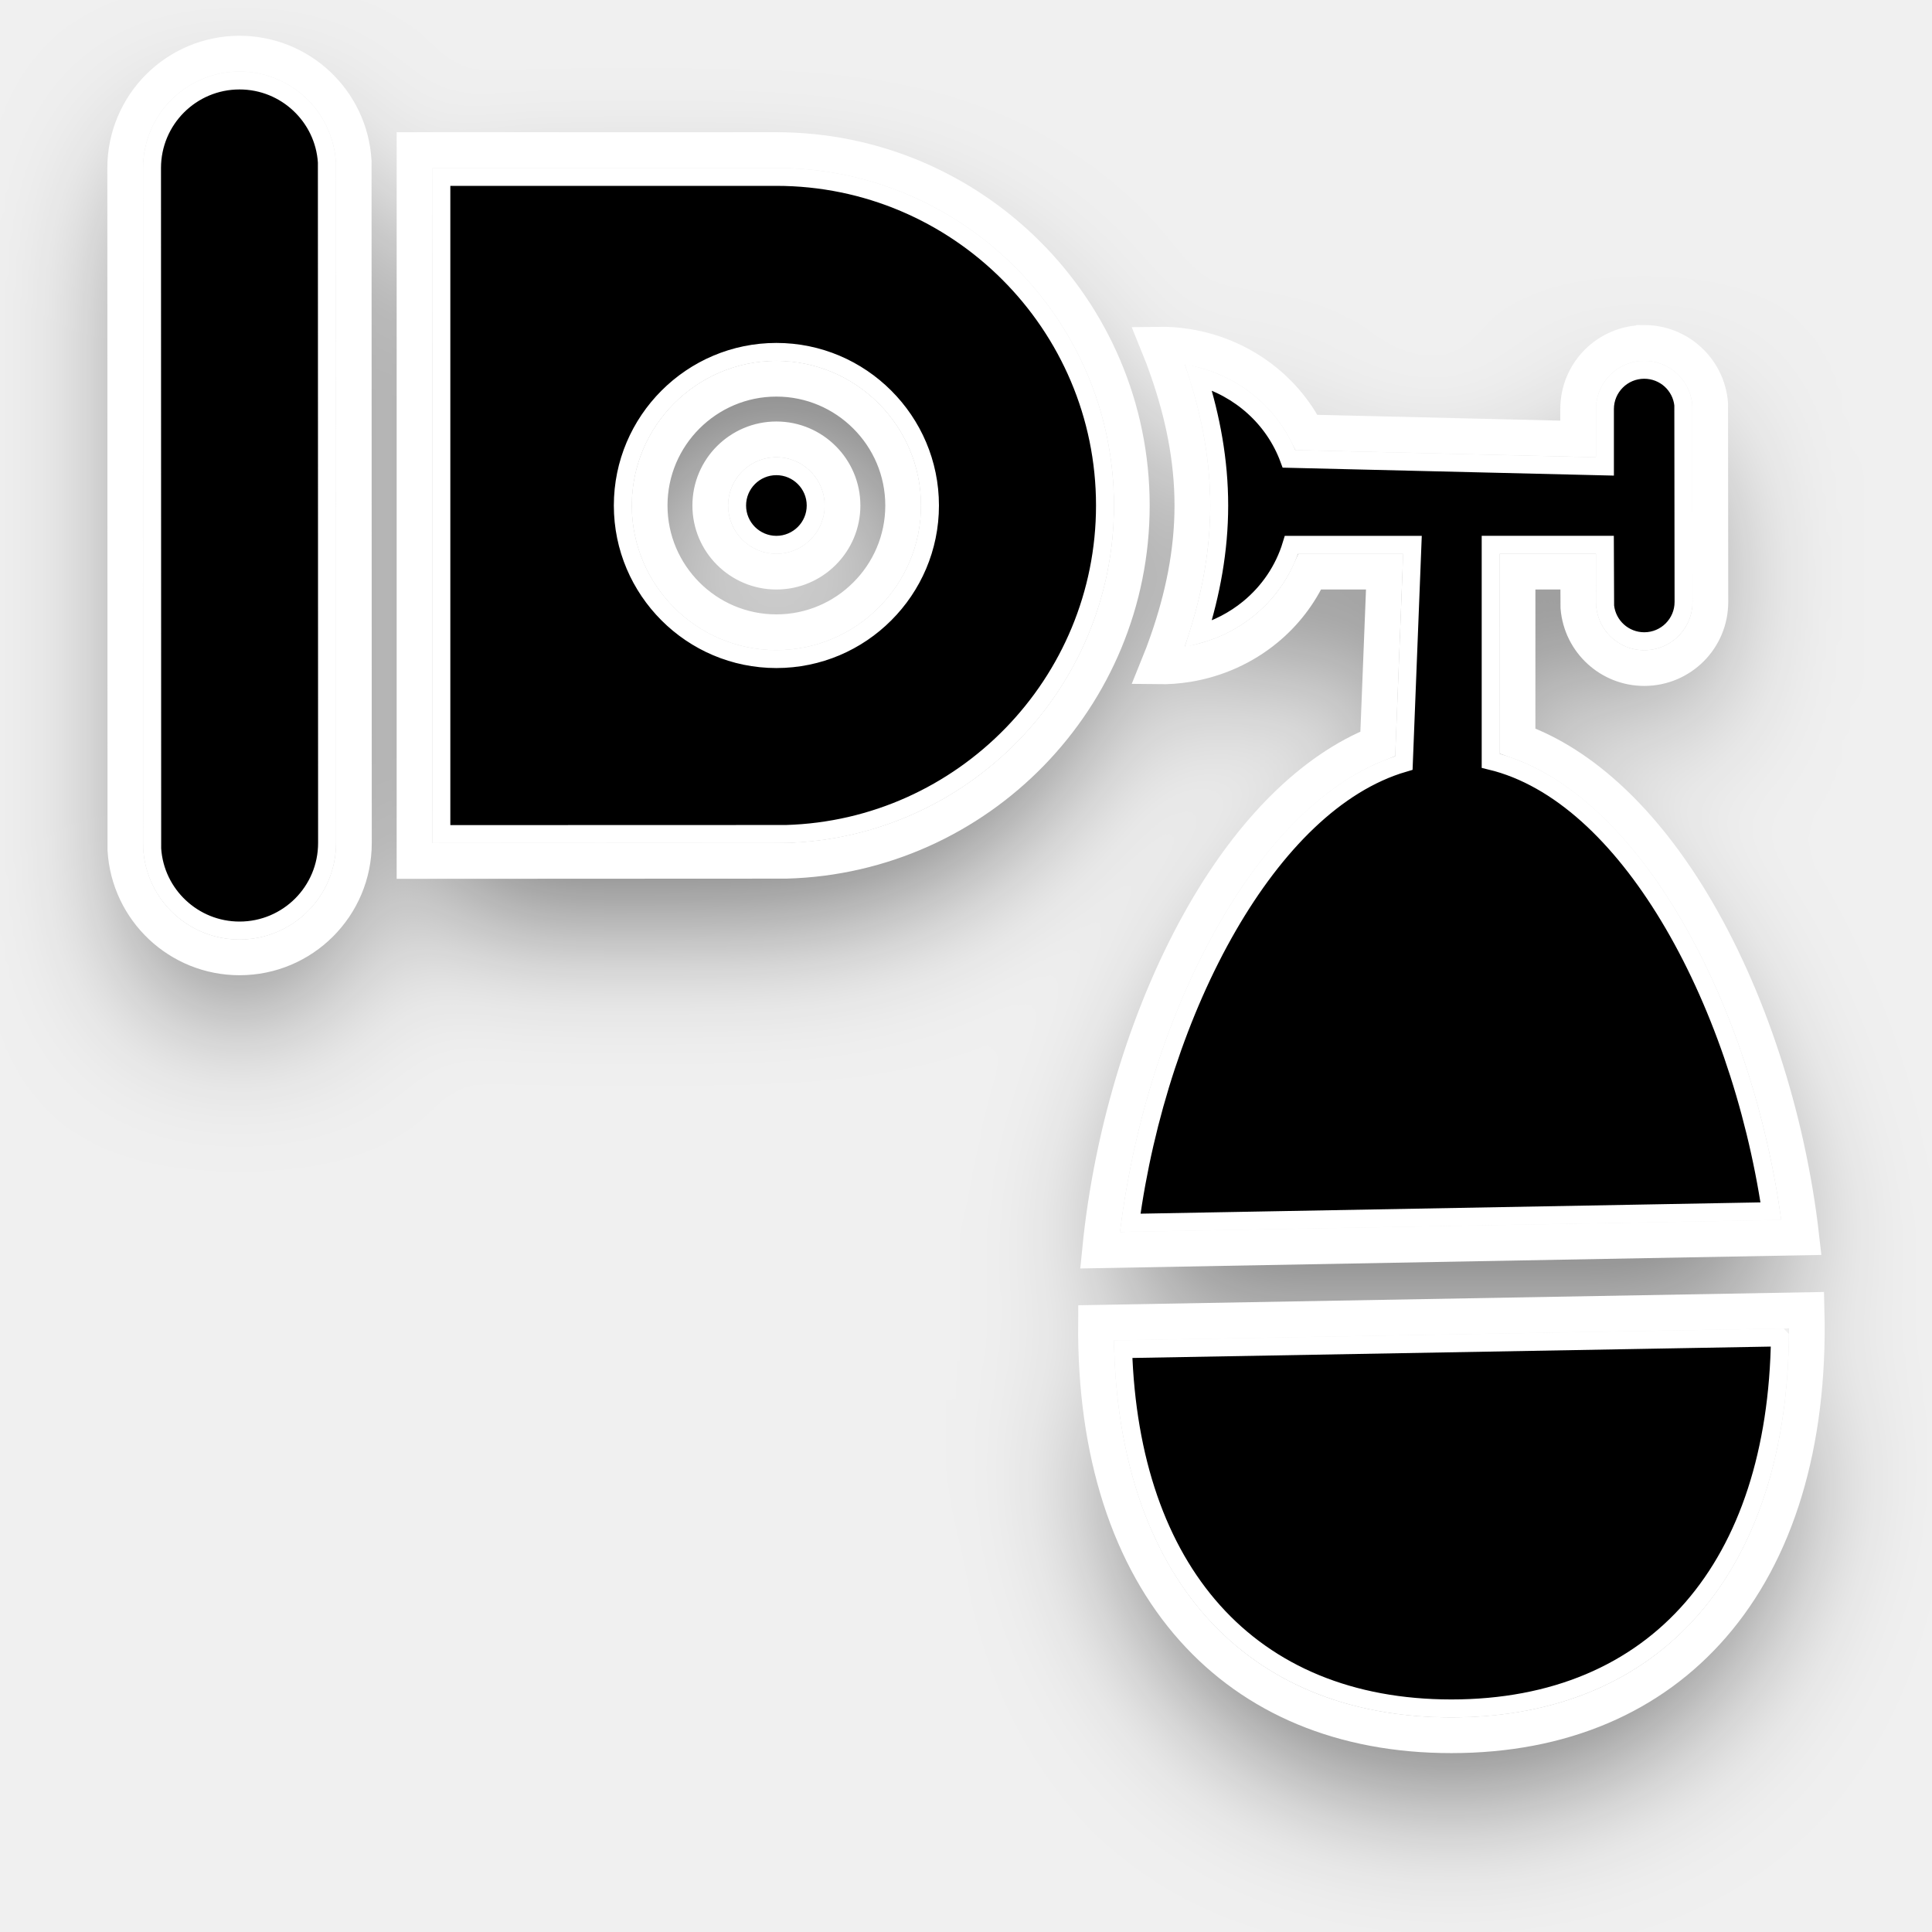
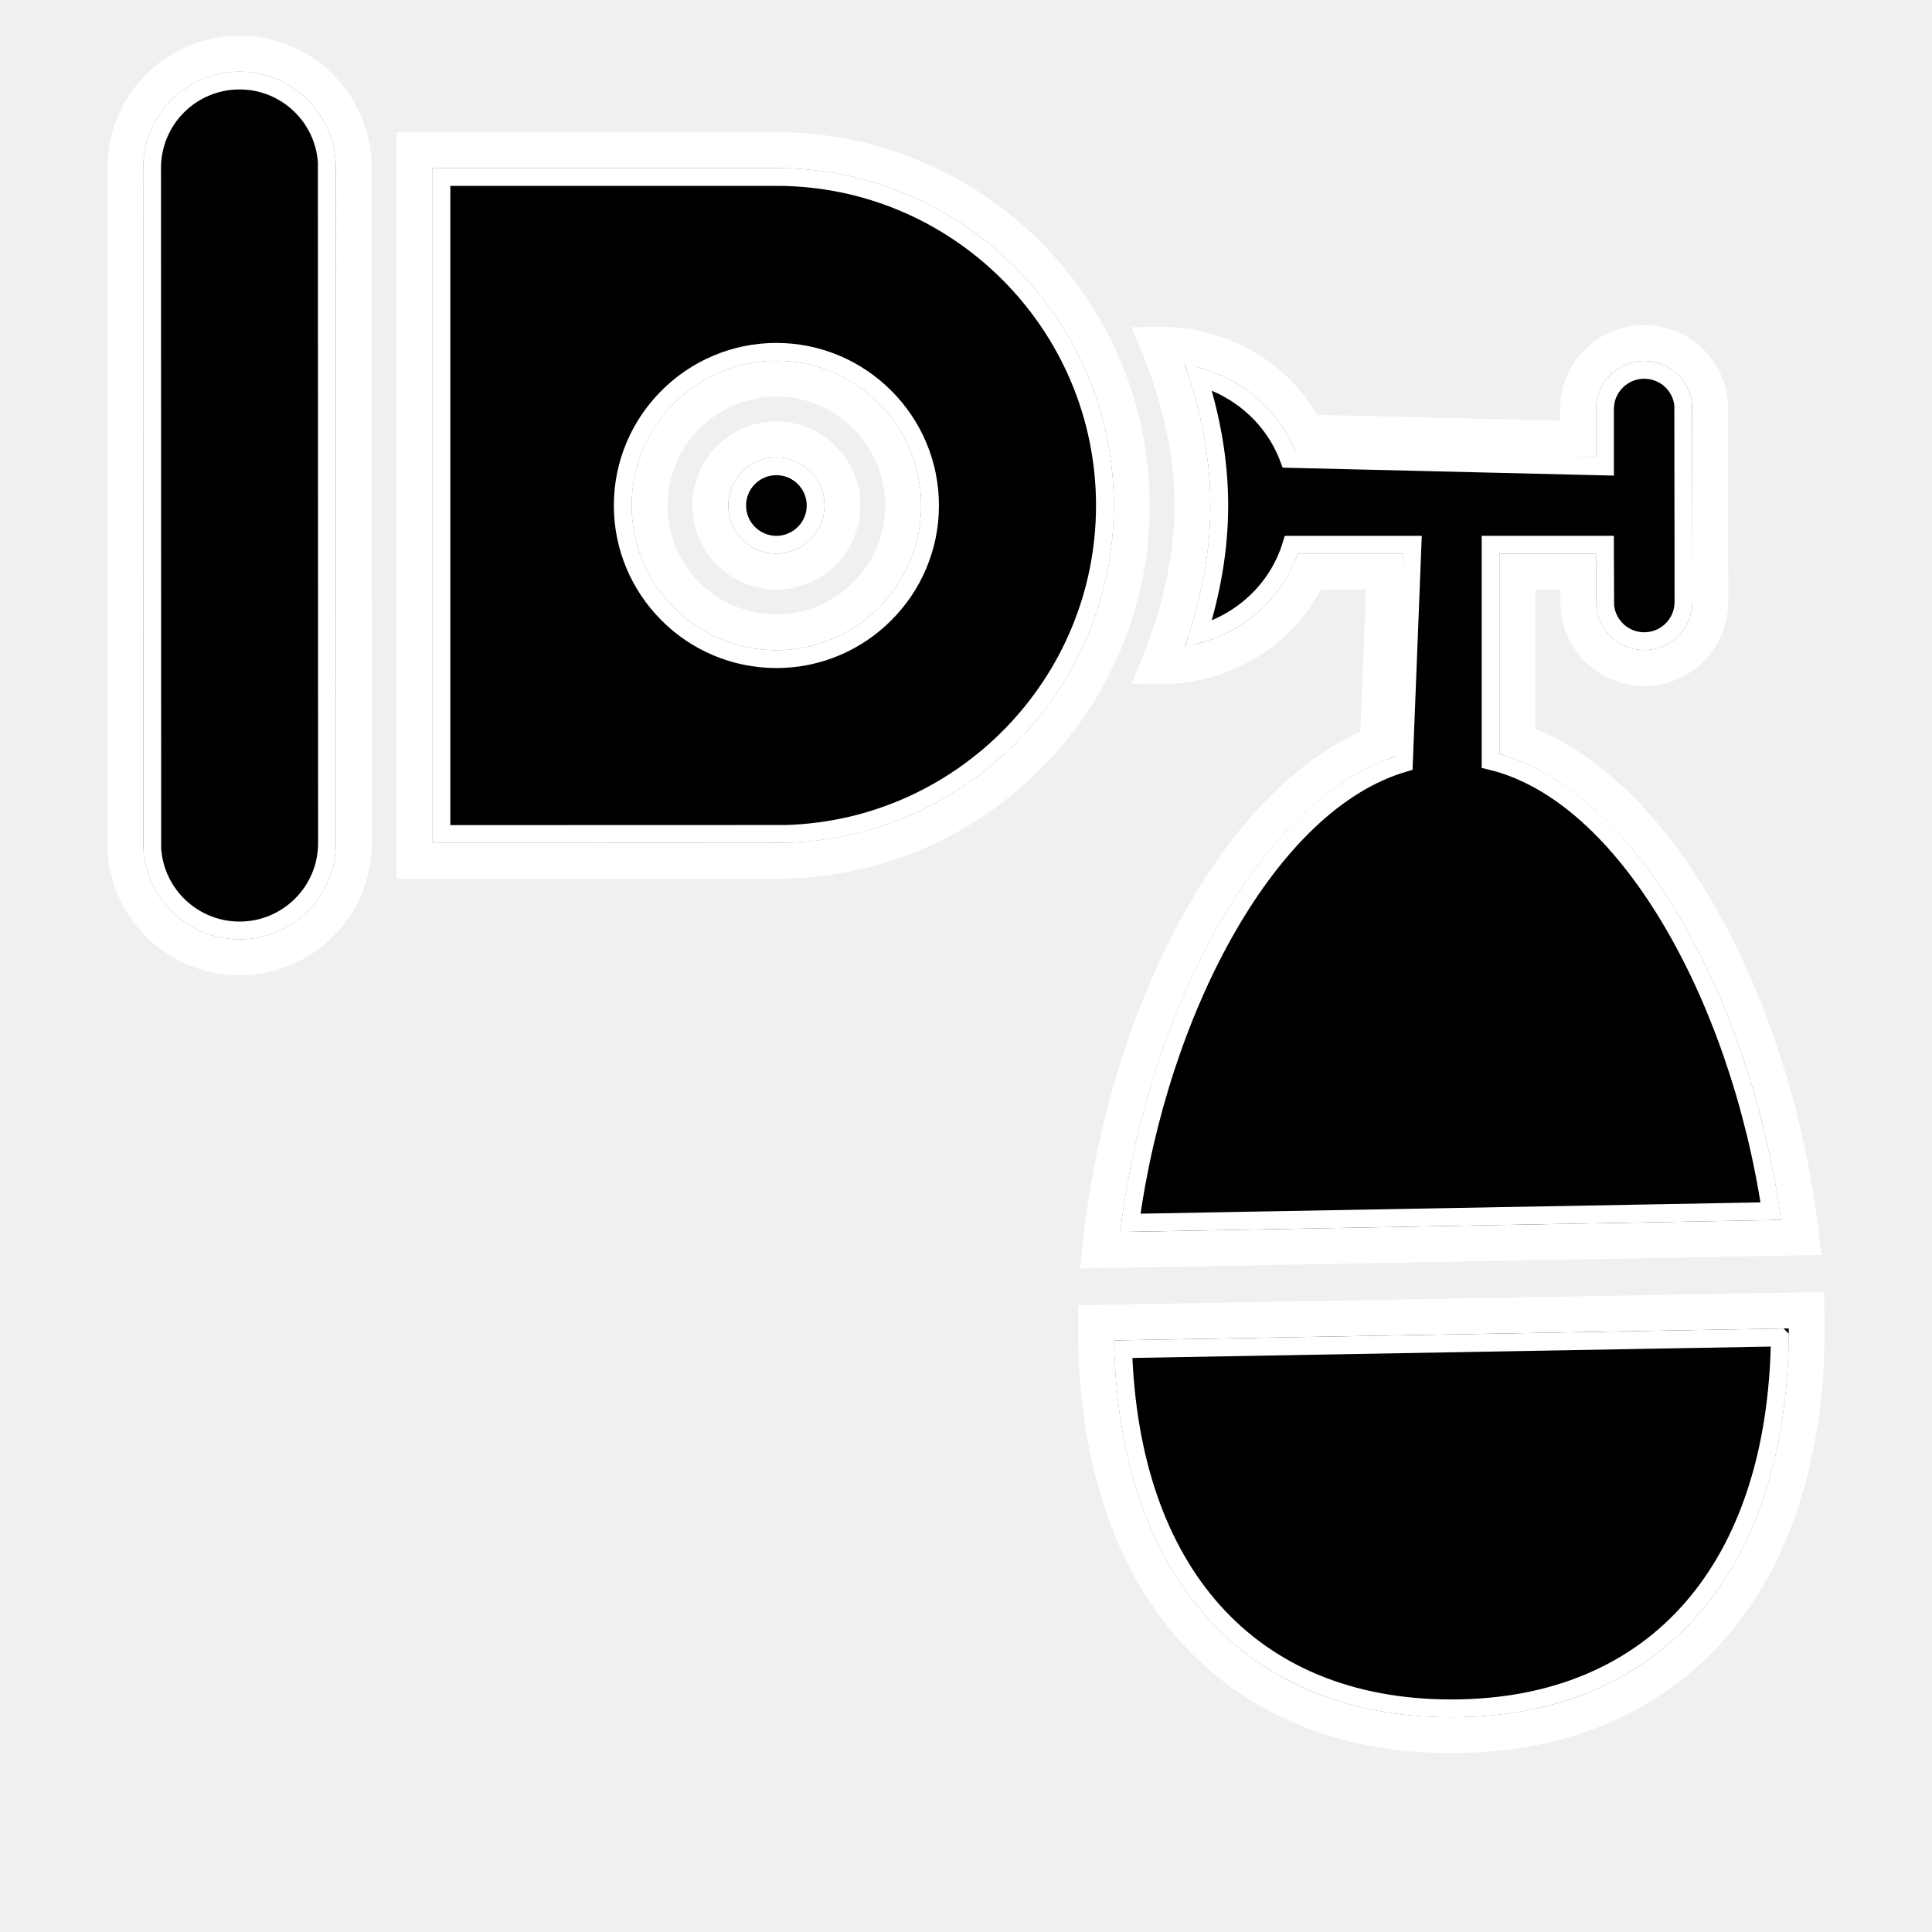
<svg xmlns="http://www.w3.org/2000/svg" xmlns:xlink="http://www.w3.org/1999/xlink" width="54" height="54" viewBox="0 0 54 54">
  <defs>
-     <filter id="oxygen__a" width="130.4%" height="130.4%" x="-15.2%" y="-10.9%" filterUnits="objectBoundingBox">
-       <feOffset dy="2" in="SourceAlpha" result="shadowOffsetOuter1" />
-       <feGaussianBlur in="shadowOffsetOuter1" result="shadowBlurOuter1" stdDeviation="2" />
-       <feComposite in="shadowBlurOuter1" in2="SourceAlpha" operator="out" result="shadowBlurOuter1" />
-       <feColorMatrix in="shadowBlurOuter1" values="0 0 0 0 0 0 0 0 0 0 0 0 0 0 0 0 0 0 0.5 0" />
-     </filter>
    <path id="oxygen__b" d="M47 40.129C47 46.88 43.473 51 37.566 51c-5.906 0-9.433-4.12-9.433-10.871zm-4.043-27.043c.745 0 1.348.603 1.348 1.348v5.39c0 .745-.603 1.348-1.348 1.348-.745 0-1.348-.603-1.348-1.348v-1.347h-2.695v5.597c4.04 1.137 7.169 7.297 7.913 13.36H28.306c.744-6.063 3.872-12.223 7.913-13.36v-5.597h-2.944c-.487 1.367-1.697 2.353-3.16 2.593.43-1.242.713-2.554.713-3.941s-.283-2.699-.713-3.941c1.463.24 2.673 1.226 3.16 2.593h8.334v-1.347c0-.745.603-1.348 1.348-1.348zM3.695 5c1.489 0 2.696 1.207 2.696 2.695v18.867c0 1.489-1.207 2.696-2.696 2.696C2.207 29.258 1 28.05 1 26.563V7.695C1 6.207 2.207 5 3.695 5zM18.7 7.695c5.201 0 9.434 4.233 9.434 9.434s-4.233 9.433-9.434 9.433H9.086V7.695zm0 5.39c-2.23 0-4.043 1.815-4.043 4.044 0 2.23 1.814 4.043 4.043 4.043 2.23 0 4.043-1.814 4.043-4.043 0-2.23-1.813-4.043-4.043-4.043zm0 2.696c.744 0 1.348.604 1.348 1.348 0 .743-.604 1.348-1.348 1.348-.743 0-1.347-.605-1.347-1.348 0-.744.604-1.348 1.347-1.348z" />
  </defs>
  <g fill="none" fill-rule="evenodd" transform="translate(3 -3)">
    <use fill="#000" filter="url(#oxygen__a)" xlink:href="#oxygen__b" />
    <path fill="#000000" stroke="#ffffff" stroke-linejoin="square" stroke-width=".5" d="M46.748 40.383l-18.356.327c.097 3.097.973 5.595 2.523 7.326 1.573 1.757 3.836 2.714 6.651 2.714 2.865 0 5.158-.99 6.733-2.806 1.552-1.789 2.406-4.368 2.45-7.56zm-3.791-27.047c-.303 0-.578.123-.776.321-.199.199-.322.473-.322.777v1.603l-8.834-.212c-.418-1.13-1.366-1.976-2.535-2.3.36 1.143.588 2.343.588 3.604 0 1.26-.228 2.46-.588 3.603.526-.145 1.007-.396 1.415-.731.554-.455.974-1.064 1.19-1.774h3.384l-.24 6.101c-1.908.559-3.593 2.276-4.912 4.555-1.366 2.361-2.336 5.33-2.736 8.295l17.905-.326c-.444-2.973-1.454-5.927-2.854-8.246-1.348-2.23-3.055-3.876-4.978-4.34v-6.04h3.194l.007 1.715c.03.275.16.52.354.696.195.177.454.285.738.285.303 0 .578-.123.776-.321.199-.199.322-.473.322-.777l-.007-5.508c-.029-.275-.16-.52-.353-.696-.195-.176-.454-.284-.738-.284zM3.695 5.25c-.675 0-1.286.274-1.729.716-.442.443-.716 1.054-.716 1.73l.005 19.029c.042.638.329 1.21.767 1.62.438.411 1.026.663 1.673.663.676 0 1.287-.274 1.73-.716.442-.443.716-1.054.716-1.73l-.006-19.03c-.041-.637-.328-1.209-.767-1.62-.437-.41-1.025-.662-1.673-.662zM18.7 7.945c2.532 0 4.828 1.03 6.49 2.693 1.664 1.663 2.694 3.96 2.694 6.49 0 2.485-.992 4.743-2.6 6.397-1.614 1.66-3.847 2.714-6.316 2.784h0l-9.631.003V7.945zm0 4.89c-1.183 0-2.257.482-3.034 1.26-.777.777-1.259 1.85-1.259 3.034 0 1.184.482 2.257 1.259 3.034.777.778 1.85 1.259 3.034 1.259 1.184 0 2.257-.481 3.034-1.259.778-.777 1.26-1.85 1.26-3.034 0-1.184-.482-2.257-1.26-3.034-.777-.778-1.85-1.26-3.034-1.26zm0 3.196c.303 0 .577.123.776.322.199.199.322.473.322.776 0 .303-.123.577-.322.776-.199.198-.473.322-.776.322-.303 0-.577-.124-.776-.322-.198-.199-.321-.473-.321-.776 0-.303.123-.577.321-.776.199-.199.473-.322.776-.322z" />
    <path stroke="#FFF" d="M47.494 39.62l-19.86.353c-.03 3.661.947 6.58 2.722 8.563 1.705 1.905 4.151 2.964 7.21 2.964 3.113 0 5.592-1.096 7.3-3.065 1.774-2.044 2.722-5.05 2.628-8.815zm-4.537-27.034c-.51 0-.973.207-1.307.54-.334.335-.54.797-.54 1.308v.835l-7.591-.182c-.646-1.262-1.872-2.155-3.323-2.393-.276-.045-.551-.065-.824-.061.097.237.187.477.27.718.413 1.191.686 2.448.686 3.778s-.273 2.587-.686 3.777c-.083.242-.173.481-.27.719.273.004.548-.016.824-.061.822-.135 1.572-.48 2.185-.983.524-.43.948-.976 1.231-1.604H35.7l-.19 4.81c-1.854.736-3.52 2.454-4.83 4.72-1.545 2.67-2.603 6.091-2.933 9.437l19.602-.358c-.38-3.353-1.484-6.751-3.065-9.368-1.333-2.207-3.011-3.85-4.869-4.51v-4.731h1.697l.005 1c.04.481.262.91.6 1.216.327.297.763.479 1.24.479.512 0 .973-.207 1.308-.541.334-.334.54-.796.54-1.307l-.006-5.543c-.039-.48-.262-.91-.6-1.216-.327-.298-.763-.48-1.241-.48zM3.695 4.5c-.882 0-1.68.358-2.26.936C.859 6.014.5 6.813.5 7.696l.005 19.052c.049.844.425 1.601 1.004 2.145.572.536 1.34.865 2.186.865.883 0 1.681-.358 2.26-.936.578-.578.936-1.377.936-2.26L6.885 7.51c-.048-.845-.424-1.601-1.003-2.145C5.31 4.83 4.542 4.5 3.695 4.5zM18.7 7.195c2.739 0 5.222 1.114 7.021 2.913 1.799 1.799 2.913 4.282 2.913 7.02 0 2.688-1.073 5.13-2.813 6.92-1.747 1.797-4.165 2.937-6.846 3.01h0l-10.388.005V7.195zm0 6.39c-.977 0-1.862.398-2.504 1.04-.641.641-1.039 1.527-1.039 2.504 0 .977.398 1.862 1.04 2.504.64.641 1.526 1.039 2.503 1.039.977 0 1.863-.398 2.504-1.04.642-.64 1.04-1.526 1.04-2.503 0-.977-.398-1.863-1.04-2.504-.641-.642-1.527-1.04-2.504-1.04zm0 1.696c.51 0 .972.207 1.306.542.335.334.542.796.542 1.306s-.207.972-.542 1.306c-.334.335-.796.542-1.306.542s-.971-.207-1.306-.542c-.335-.334-.541-.796-.541-1.306s.206-.972.541-1.306c.335-.335.797-.542 1.306-.542z" />
  </g>
</svg>
